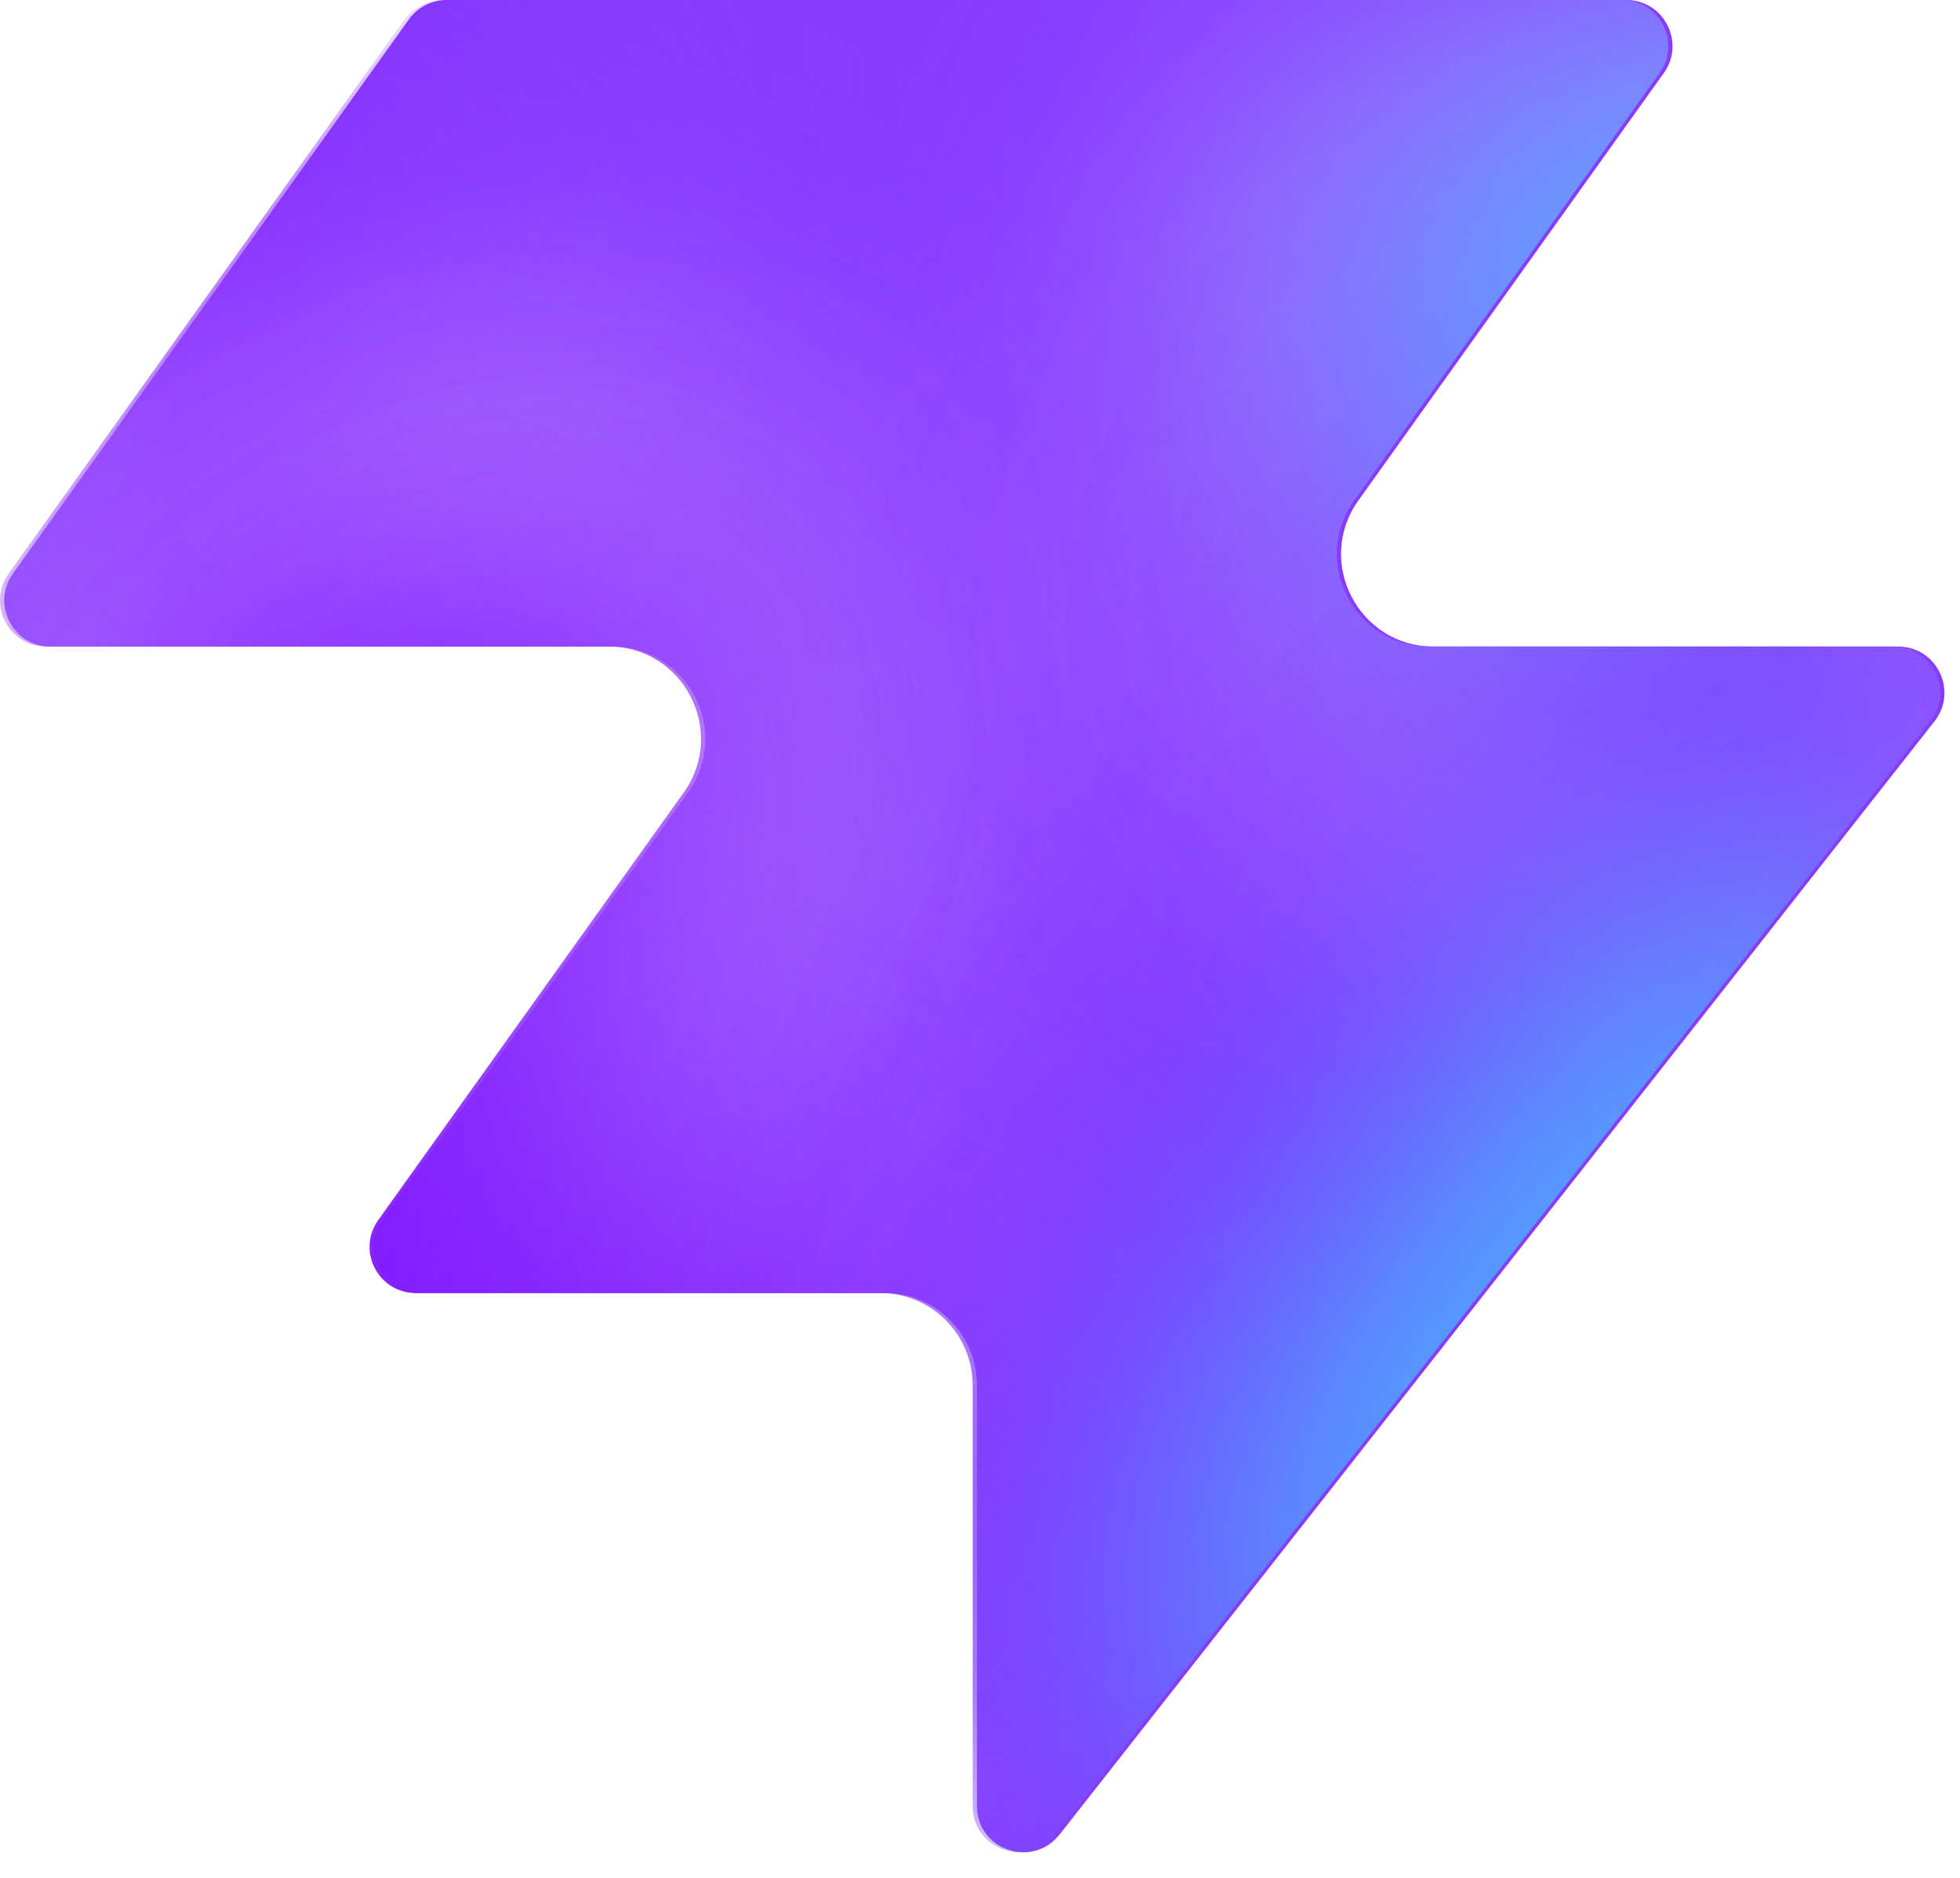
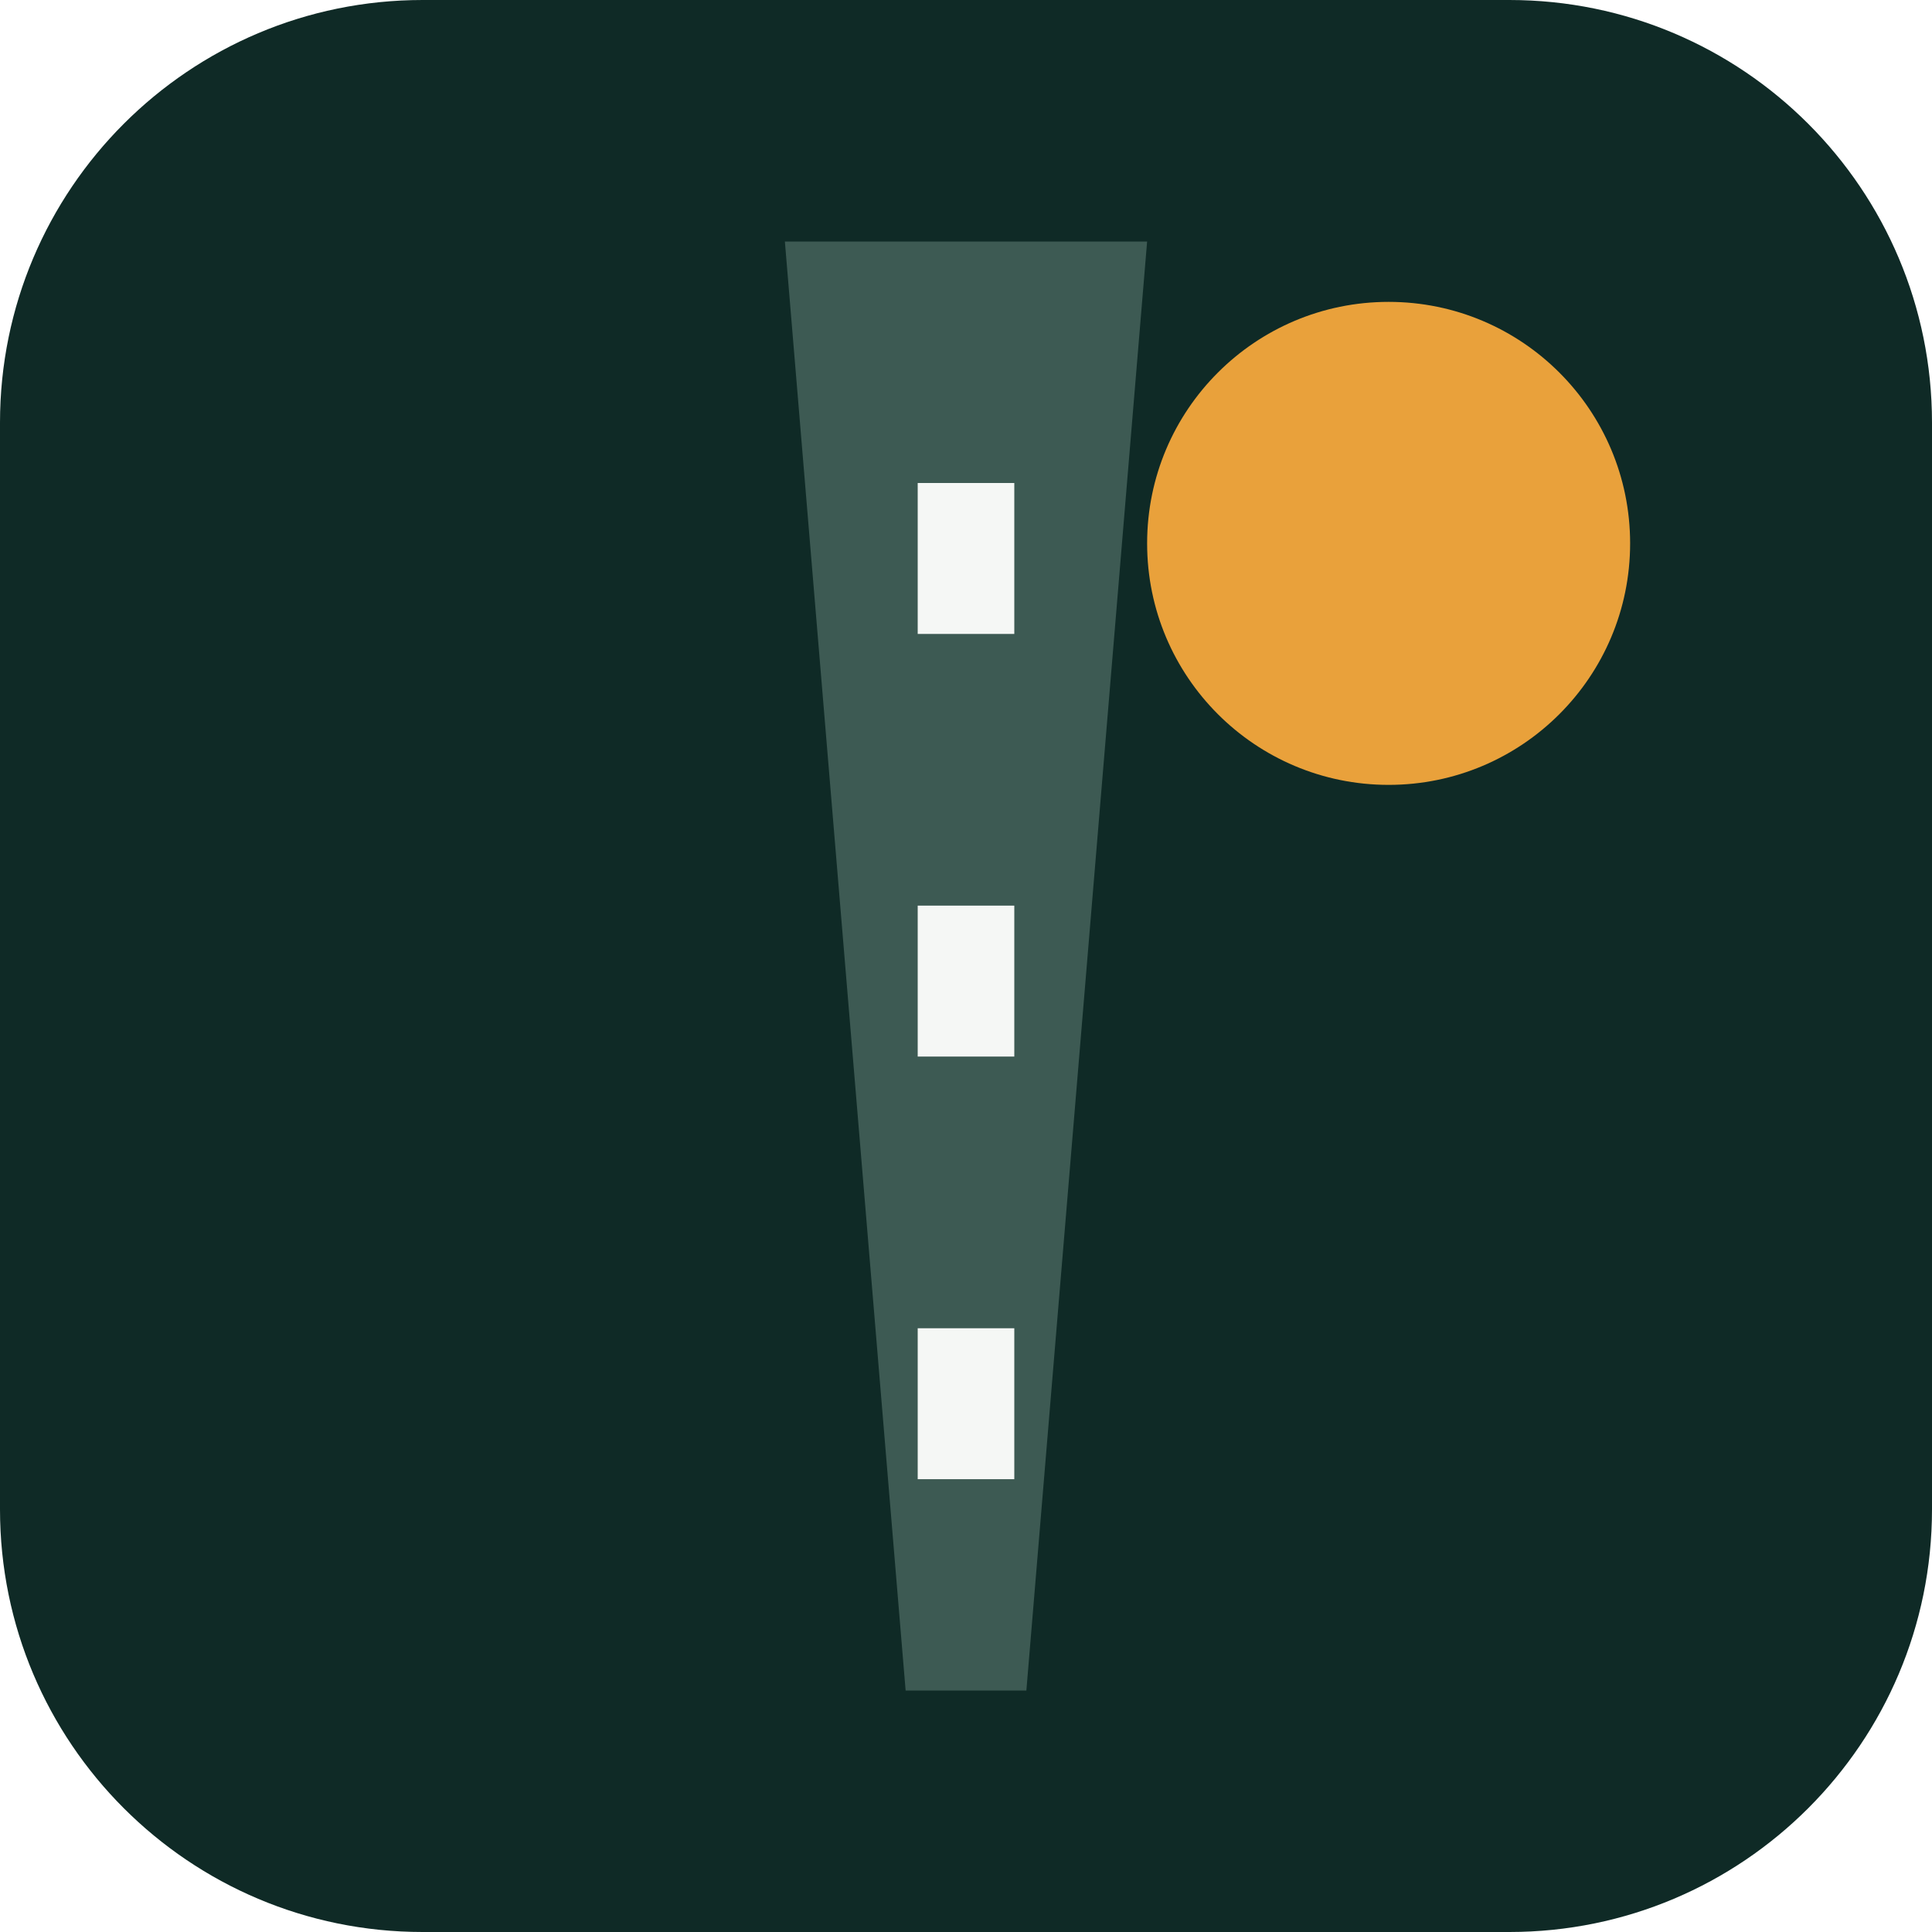
- <svg xmlns="http://www.w3.org/2000/svg" width="48" height="46" fill="none" viewBox="0 0 48 46">
-   <path fill="#863bff" d="M25.946 44.938c-.664.845-2.021.375-2.021-.698V33.937a2.26 2.26 0 0 0-2.262-2.262H10.287c-.92 0-1.456-1.04-.92-1.788l7.48-10.471c1.07-1.497 0-3.578-1.842-3.578H1.237c-.92 0-1.456-1.04-.92-1.788L10.013.474c.214-.297.556-.474.92-.474h28.894c.92 0 1.456 1.04.92 1.788l-7.48 10.471c-1.07 1.498 0 3.579 1.842 3.579h11.377c.943 0 1.473 1.088.89 1.83L25.947 44.94z" style="fill:#863bff;fill:color(display-p3 .525 .23 1);fill-opacity:1" />
-   <mask id="a" width="48" height="46" x="0" y="0" maskUnits="userSpaceOnUse" style="mask-type:alpha">
-     <path fill="#000" d="M25.842 44.938c-.664.844-2.021.375-2.021-.698V33.937a2.26 2.26 0 0 0-2.262-2.262H10.183c-.92 0-1.456-1.04-.92-1.788l7.48-10.471c1.07-1.498 0-3.579-1.842-3.579H1.133c-.92 0-1.456-1.04-.92-1.787L9.91.473c.214-.297.556-.474.92-.474h28.894c.92 0 1.456 1.04.92 1.788l-7.48 10.471c-1.07 1.498 0 3.578 1.842 3.578h11.377c.943 0 1.473 1.088.89 1.832L25.843 44.94z" style="fill:#000;fill-opacity:1" />
-   </mask>
-   <g mask="url(#a)">
-     <g filter="url(#b)">
-       <ellipse cx="5.508" cy="14.704" fill="#ede6ff" rx="5.508" ry="14.704" style="fill:#ede6ff;fill:color(display-p3 .927 .903 1);fill-opacity:1" transform="matrix(.00324 1 1 -.00324 -4.47 31.516)" />
-     </g>
-     <g filter="url(#c)">
-       <ellipse cx="10.399" cy="29.851" fill="#ede6ff" rx="10.399" ry="29.851" style="fill:#ede6ff;fill:color(display-p3 .927 .903 1);fill-opacity:1" transform="matrix(.00324 1 1 -.00324 -39.328 7.883)" />
-     </g>
-     <g filter="url(#d)">
-       <ellipse cx="5.508" cy="30.487" fill="#7e14ff" rx="5.508" ry="30.487" style="fill:#7e14ff;fill:color(display-p3 .492 .077 1);fill-opacity:1" transform="rotate(89.814 -25.913 -14.639)scale(1 -1)" />
-     </g>
-     <g filter="url(#e)">
-       <ellipse cx="5.508" cy="30.599" fill="#7e14ff" rx="5.508" ry="30.599" style="fill:#7e14ff;fill:color(display-p3 .492 .077 1);fill-opacity:1" transform="rotate(89.814 -32.644 -3.334)scale(1 -1)" />
-     </g>
-     <g filter="url(#f)">
-       <ellipse cx="5.508" cy="30.599" fill="#7e14ff" rx="5.508" ry="30.599" style="fill:#7e14ff;fill:color(display-p3 .492 .077 1);fill-opacity:1" transform="matrix(.00324 1 1 -.00324 -34.34 30.47)" />
-     </g>
-     <g filter="url(#g)">
-       <ellipse cx="14.072" cy="22.078" fill="#ede6ff" rx="14.072" ry="22.078" style="fill:#ede6ff;fill:color(display-p3 .927 .903 1);fill-opacity:1" transform="rotate(93.35 24.506 48.493)scale(-1 1)" />
-     </g>
-     <g filter="url(#h)">
-       <ellipse cx="3.47" cy="21.501" fill="#7e14ff" rx="3.47" ry="21.501" style="fill:#7e14ff;fill:color(display-p3 .492 .077 1);fill-opacity:1" transform="rotate(89.009 28.708 47.59)scale(-1 1)" />
-     </g>
-     <g filter="url(#i)">
-       <ellipse cx="3.47" cy="21.501" fill="#7e14ff" rx="3.47" ry="21.501" style="fill:#7e14ff;fill:color(display-p3 .492 .077 1);fill-opacity:1" transform="rotate(89.009 28.708 47.59)scale(-1 1)" />
-     </g>
-     <g filter="url(#j)">
-       <ellipse cx=".387" cy="8.972" fill="#7e14ff" rx="4.407" ry="29.108" style="fill:#7e14ff;fill:color(display-p3 .492 .077 1);fill-opacity:1" transform="rotate(39.51 .387 8.972)" />
-     </g>
-     <g filter="url(#k)">
-       <ellipse cx="47.523" cy="-6.092" fill="#7e14ff" rx="4.407" ry="29.108" style="fill:#7e14ff;fill:color(display-p3 .492 .077 1);fill-opacity:1" transform="rotate(37.892 47.523 -6.092)" />
-     </g>
-     <g filter="url(#l)">
-       <ellipse cx="41.412" cy="6.333" fill="#47bfff" rx="5.971" ry="9.665" style="fill:#47bfff;fill:color(display-p3 .28 .748 1);fill-opacity:1" transform="rotate(37.892 41.412 6.333)" />
-     </g>
-     <g filter="url(#m)">
-       <ellipse cx="-1.879" cy="38.332" fill="#7e14ff" rx="4.407" ry="29.108" style="fill:#7e14ff;fill:color(display-p3 .492 .077 1);fill-opacity:1" transform="rotate(37.892 -1.88 38.332)" />
-     </g>
-     <g filter="url(#n)">
-       <ellipse cx="-1.879" cy="38.332" fill="#7e14ff" rx="4.407" ry="29.108" style="fill:#7e14ff;fill:color(display-p3 .492 .077 1);fill-opacity:1" transform="rotate(37.892 -1.88 38.332)" />
-     </g>
-     <g filter="url(#o)">
-       <ellipse cx="35.651" cy="29.907" fill="#7e14ff" rx="4.407" ry="29.108" style="fill:#7e14ff;fill:color(display-p3 .492 .077 1);fill-opacity:1" transform="rotate(37.892 35.651 29.907)" />
-     </g>
-     <g filter="url(#p)">
-       <ellipse cx="38.418" cy="32.4" fill="#47bfff" rx="5.971" ry="15.297" style="fill:#47bfff;fill:color(display-p3 .28 .748 1);fill-opacity:1" transform="rotate(37.892 38.418 32.4)" />
-     </g>
-   </g>
-   <defs>
-     <filter id="b" width="60.045" height="41.654" x="-19.77" y="16.149" color-interpolation-filters="sRGB" filterUnits="userSpaceOnUse">
-       <feFlood flood-opacity="0" result="BackgroundImageFix" />
-       <feBlend in="SourceGraphic" in2="BackgroundImageFix" result="shape" />
-       <feGaussianBlur result="effect1_foregroundBlur_2002_17158" stdDeviation="7.659" />
-     </filter>
-     <filter id="c" width="90.34" height="51.437" x="-54.613" y="-7.533" color-interpolation-filters="sRGB" filterUnits="userSpaceOnUse">
-       <feFlood flood-opacity="0" result="BackgroundImageFix" />
-       <feBlend in="SourceGraphic" in2="BackgroundImageFix" result="shape" />
-       <feGaussianBlur result="effect1_foregroundBlur_2002_17158" stdDeviation="7.659" />
-     </filter>
-     <filter id="d" width="79.355" height="29.4" x="-49.64" y="2.03" color-interpolation-filters="sRGB" filterUnits="userSpaceOnUse">
-       <feFlood flood-opacity="0" result="BackgroundImageFix" />
-       <feBlend in="SourceGraphic" in2="BackgroundImageFix" result="shape" />
-       <feGaussianBlur result="effect1_foregroundBlur_2002_17158" stdDeviation="4.596" />
-     </filter>
-     <filter id="e" width="79.579" height="29.4" x="-45.045" y="20.029" color-interpolation-filters="sRGB" filterUnits="userSpaceOnUse">
-       <feFlood flood-opacity="0" result="BackgroundImageFix" />
-       <feBlend in="SourceGraphic" in2="BackgroundImageFix" result="shape" />
-       <feGaussianBlur result="effect1_foregroundBlur_2002_17158" stdDeviation="4.596" />
-     </filter>
-     <filter id="f" width="79.579" height="29.4" x="-43.513" y="21.178" color-interpolation-filters="sRGB" filterUnits="userSpaceOnUse">
-       <feFlood flood-opacity="0" result="BackgroundImageFix" />
-       <feBlend in="SourceGraphic" in2="BackgroundImageFix" result="shape" />
-       <feGaussianBlur result="effect1_foregroundBlur_2002_17158" stdDeviation="4.596" />
-     </filter>
-     <filter id="g" width="74.749" height="58.852" x="15.756" y="-17.901" color-interpolation-filters="sRGB" filterUnits="userSpaceOnUse">
-       <feFlood flood-opacity="0" result="BackgroundImageFix" />
-       <feBlend in="SourceGraphic" in2="BackgroundImageFix" result="shape" />
-       <feGaussianBlur result="effect1_foregroundBlur_2002_17158" stdDeviation="7.659" />
-     </filter>
-     <filter id="h" width="61.377" height="25.362" x="23.548" y="2.284" color-interpolation-filters="sRGB" filterUnits="userSpaceOnUse">
-       <feFlood flood-opacity="0" result="BackgroundImageFix" />
-       <feBlend in="SourceGraphic" in2="BackgroundImageFix" result="shape" />
-       <feGaussianBlur result="effect1_foregroundBlur_2002_17158" stdDeviation="4.596" />
-     </filter>
-     <filter id="i" width="61.377" height="25.362" x="23.548" y="2.284" color-interpolation-filters="sRGB" filterUnits="userSpaceOnUse">
-       <feFlood flood-opacity="0" result="BackgroundImageFix" />
-       <feBlend in="SourceGraphic" in2="BackgroundImageFix" result="shape" />
-       <feGaussianBlur result="effect1_foregroundBlur_2002_17158" stdDeviation="4.596" />
-     </filter>
-     <filter id="j" width="56.045" height="63.649" x="-27.636" y="-22.853" color-interpolation-filters="sRGB" filterUnits="userSpaceOnUse">
-       <feFlood flood-opacity="0" result="BackgroundImageFix" />
-       <feBlend in="SourceGraphic" in2="BackgroundImageFix" result="shape" />
-       <feGaussianBlur result="effect1_foregroundBlur_2002_17158" stdDeviation="4.596" />
-     </filter>
-     <filter id="k" width="54.814" height="64.646" x="20.116" y="-38.415" color-interpolation-filters="sRGB" filterUnits="userSpaceOnUse">
-       <feFlood flood-opacity="0" result="BackgroundImageFix" />
-       <feBlend in="SourceGraphic" in2="BackgroundImageFix" result="shape" />
-       <feGaussianBlur result="effect1_foregroundBlur_2002_17158" stdDeviation="4.596" />
-     </filter>
-     <filter id="l" width="33.541" height="35.313" x="24.641" y="-11.323" color-interpolation-filters="sRGB" filterUnits="userSpaceOnUse">
-       <feFlood flood-opacity="0" result="BackgroundImageFix" />
-       <feBlend in="SourceGraphic" in2="BackgroundImageFix" result="shape" />
-       <feGaussianBlur result="effect1_foregroundBlur_2002_17158" stdDeviation="4.596" />
-     </filter>
-     <filter id="m" width="54.814" height="64.646" x="-29.286" y="6.009" color-interpolation-filters="sRGB" filterUnits="userSpaceOnUse">
-       <feFlood flood-opacity="0" result="BackgroundImageFix" />
-       <feBlend in="SourceGraphic" in2="BackgroundImageFix" result="shape" />
-       <feGaussianBlur result="effect1_foregroundBlur_2002_17158" stdDeviation="4.596" />
-     </filter>
-     <filter id="n" width="54.814" height="64.646" x="-29.286" y="6.009" color-interpolation-filters="sRGB" filterUnits="userSpaceOnUse">
-       <feFlood flood-opacity="0" result="BackgroundImageFix" />
-       <feBlend in="SourceGraphic" in2="BackgroundImageFix" result="shape" />
-       <feGaussianBlur result="effect1_foregroundBlur_2002_17158" stdDeviation="4.596" />
-     </filter>
-     <filter id="o" width="54.814" height="64.646" x="8.244" y="-2.416" color-interpolation-filters="sRGB" filterUnits="userSpaceOnUse">
-       <feFlood flood-opacity="0" result="BackgroundImageFix" />
-       <feBlend in="SourceGraphic" in2="BackgroundImageFix" result="shape" />
-       <feGaussianBlur result="effect1_foregroundBlur_2002_17158" stdDeviation="4.596" />
-     </filter>
-     <filter id="p" width="39.409" height="43.623" x="18.713" y="10.588" color-interpolation-filters="sRGB" filterUnits="userSpaceOnUse">
-       <feFlood flood-opacity="0" result="BackgroundImageFix" />
-       <feBlend in="SourceGraphic" in2="BackgroundImageFix" result="shape" />
-       <feGaussianBlur result="effect1_foregroundBlur_2002_17158" stdDeviation="4.596" />
-     </filter>
-   </defs>
+ <svg xmlns="http://www.w3.org/2000/svg" viewBox="0 0 32 32">
+   <rect width="32" height="32" rx="7" fill="#0f2a26" />
+   <path d="M13 4 L19 4 L17 28 L15 28 Z" fill="#3d5a53" />
+   <line x1="16" y1="8" x2="16" y2="12" stroke="#f5f7f5" stroke-width="1.6" stroke-dasharray="2.5 2.5" />
+   <line x1="16" y1="15" x2="16" y2="19" stroke="#f5f7f5" stroke-width="1.6" stroke-dasharray="2.5 2.5" />
+   <line x1="16" y1="22" x2="16" y2="25" stroke="#f5f7f5" stroke-width="1.6" stroke-dasharray="2.5 2.5" />
+   <circle cx="23" cy="9" r="4" fill="#e9a13b" />
</svg>
